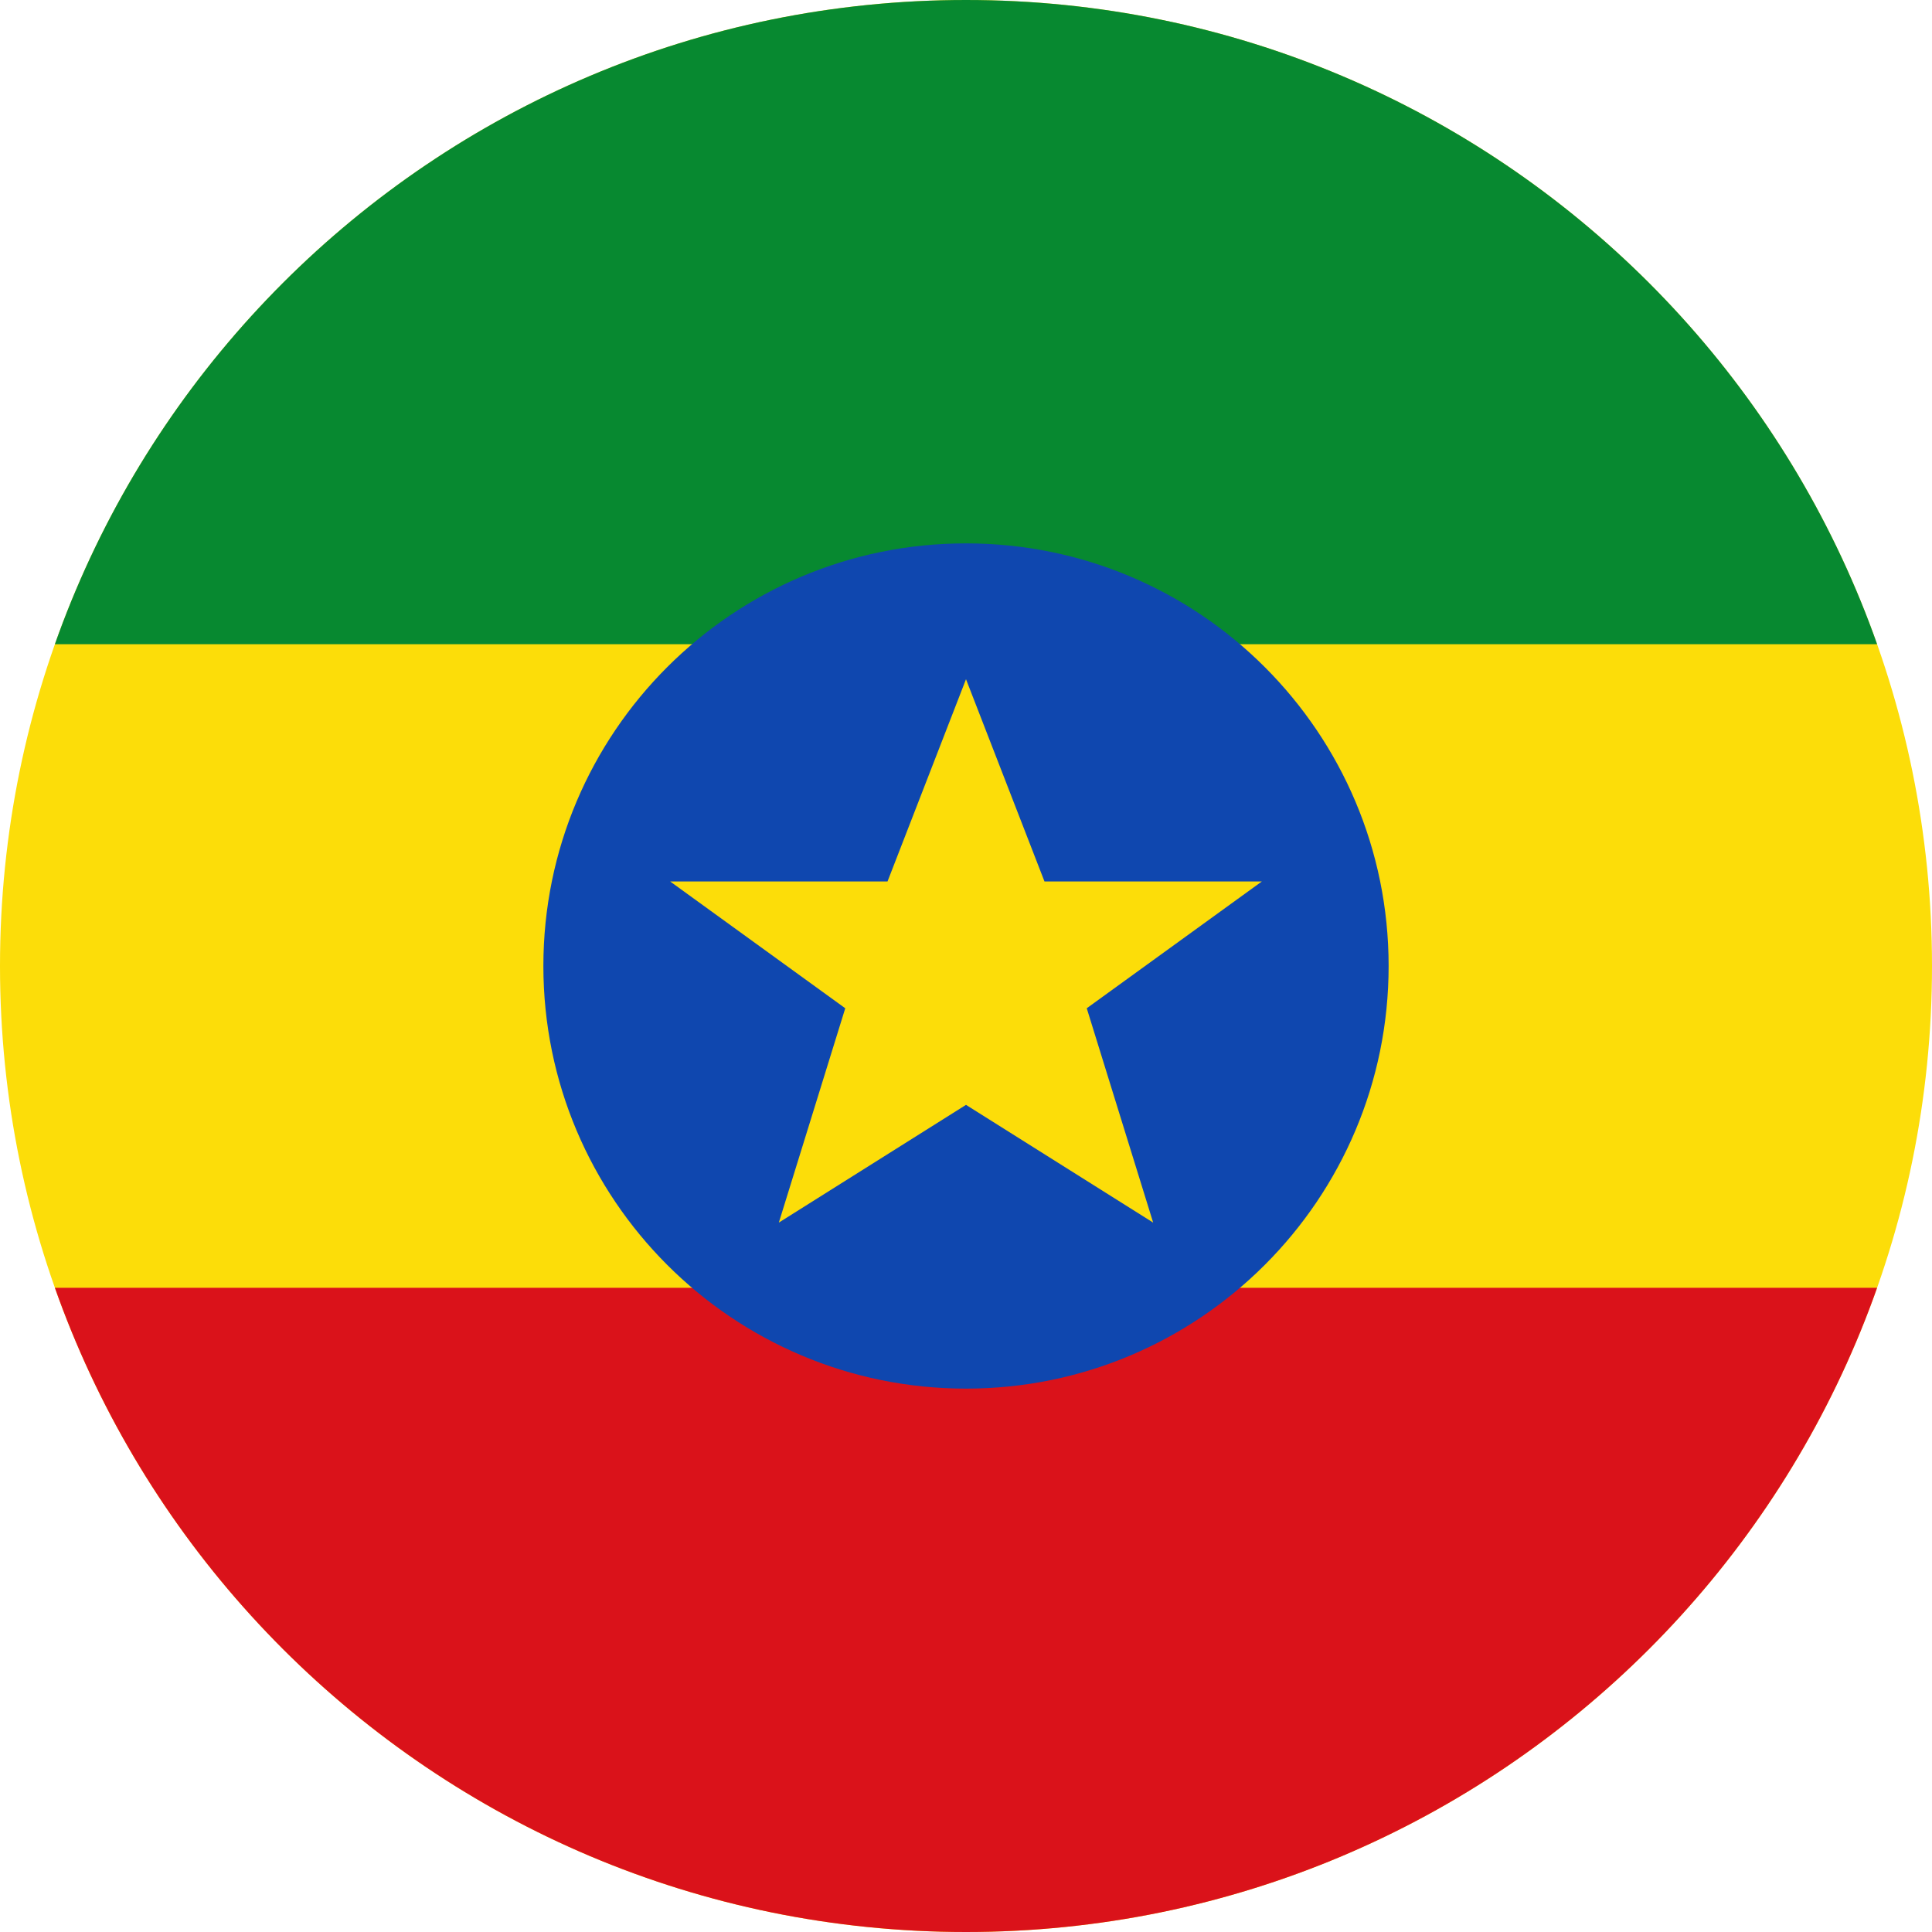
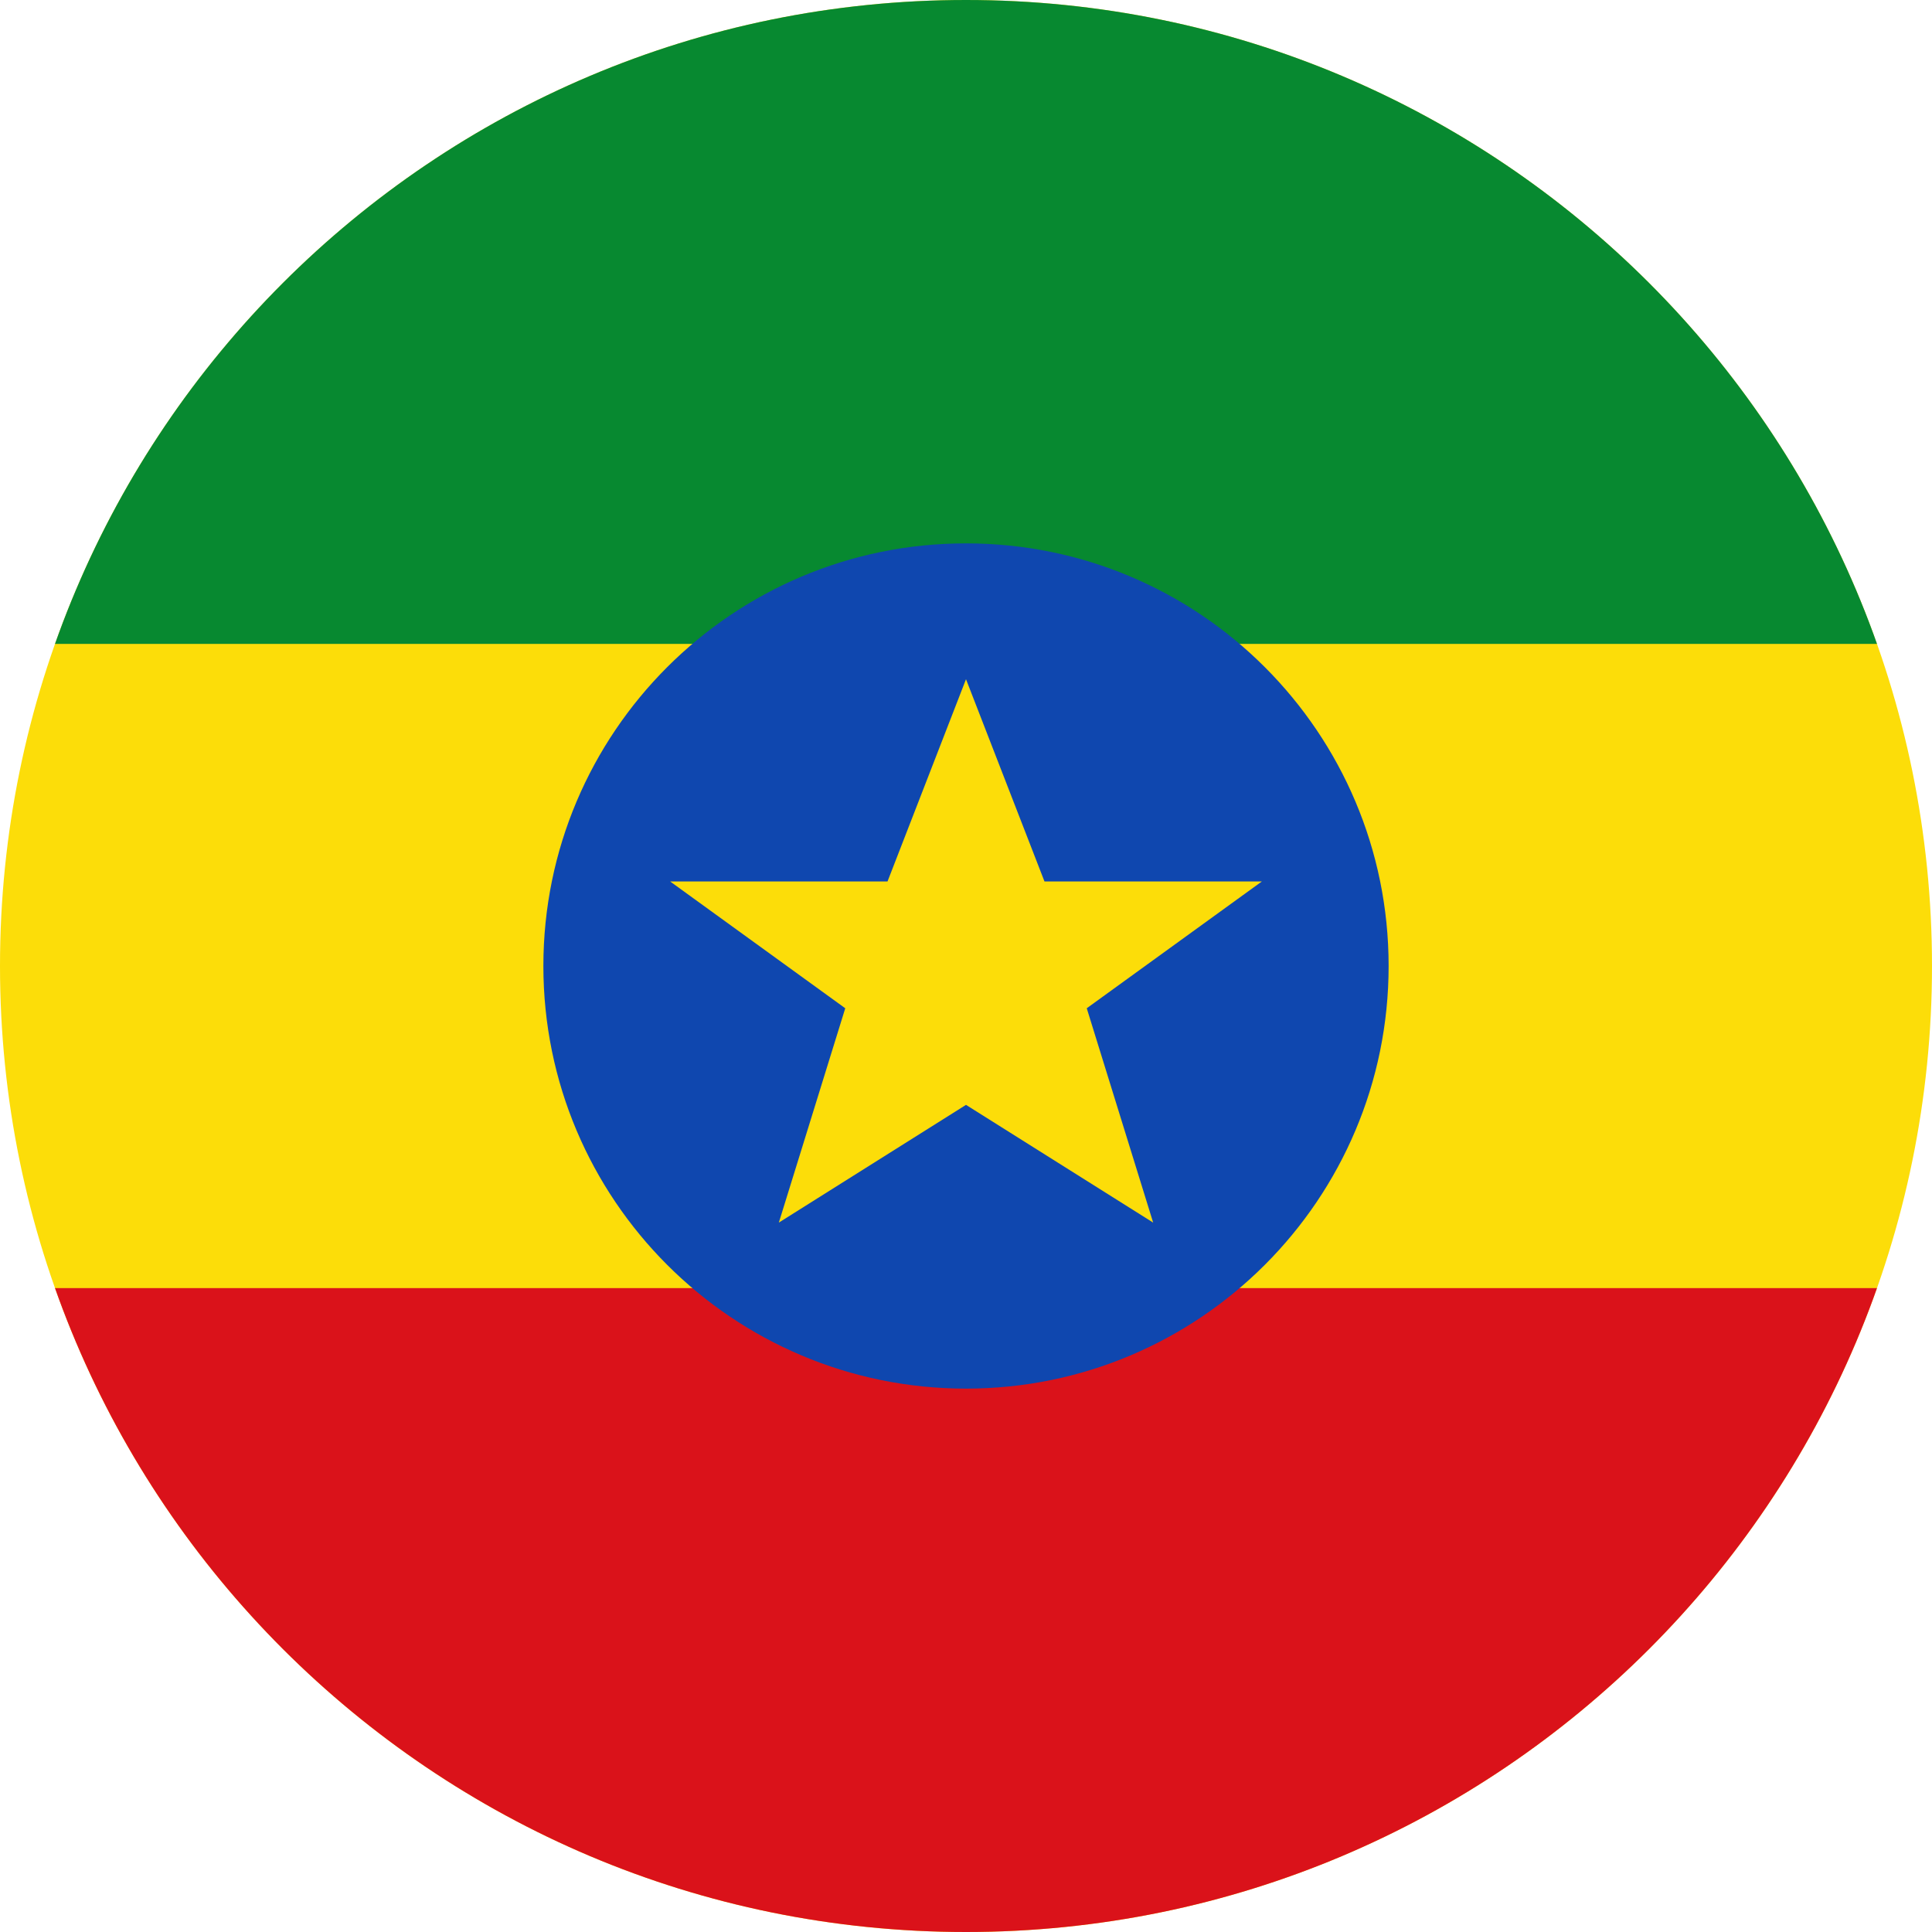
- <svg xmlns="http://www.w3.org/2000/svg" viewBox="0 0 64 64" role="img" aria-label="Amharic">
+ <svg xmlns="http://www.w3.org/2000/svg" viewBox="0 0 64 64" role="img" aria-label="Ethiopian flag">
  <defs>
-     <clipPath id="circle">
+     <clipPath id="am-circle-clip">
      <circle cx="32" cy="32" r="32" />
    </clipPath>
  </defs>
-   <g clip-path="url(#circle)">
+   <g clip-path="url(#am-circle-clip)">
    <rect width="64" height="64" fill="#FCDD09" />
-     <rect width="64" height="21.34" y="0" fill="#078930" />
-     <rect width="64" height="21.34" y="42.66" fill="#DA121A" />
+     <rect width="64" height="21.33" y="0" fill="#078930" />
+     <rect width="64" height="21.33" y="42.67" fill="#DA121A" />
    <circle cx="32" cy="32" r="14" fill="#0F47AF" />
-     <path d="M32 22.5 L34.6 29.2 L41.8 29.2 L36 33.4 L38.2 40.5 L32 36.6 L25.8 40.5 L28 33.4 L22.2 29.2 L29.4 29.2 Z" fill="#FCDD09" />
+     <path d="M32 22.5L34.6 29.2H41.8L36 33.4L38.2 40.5L32 36.6L25.8 40.5L28 33.4L22.2 29.2H29.4Z" fill="#FCDD09" />
  </g>
</svg>
